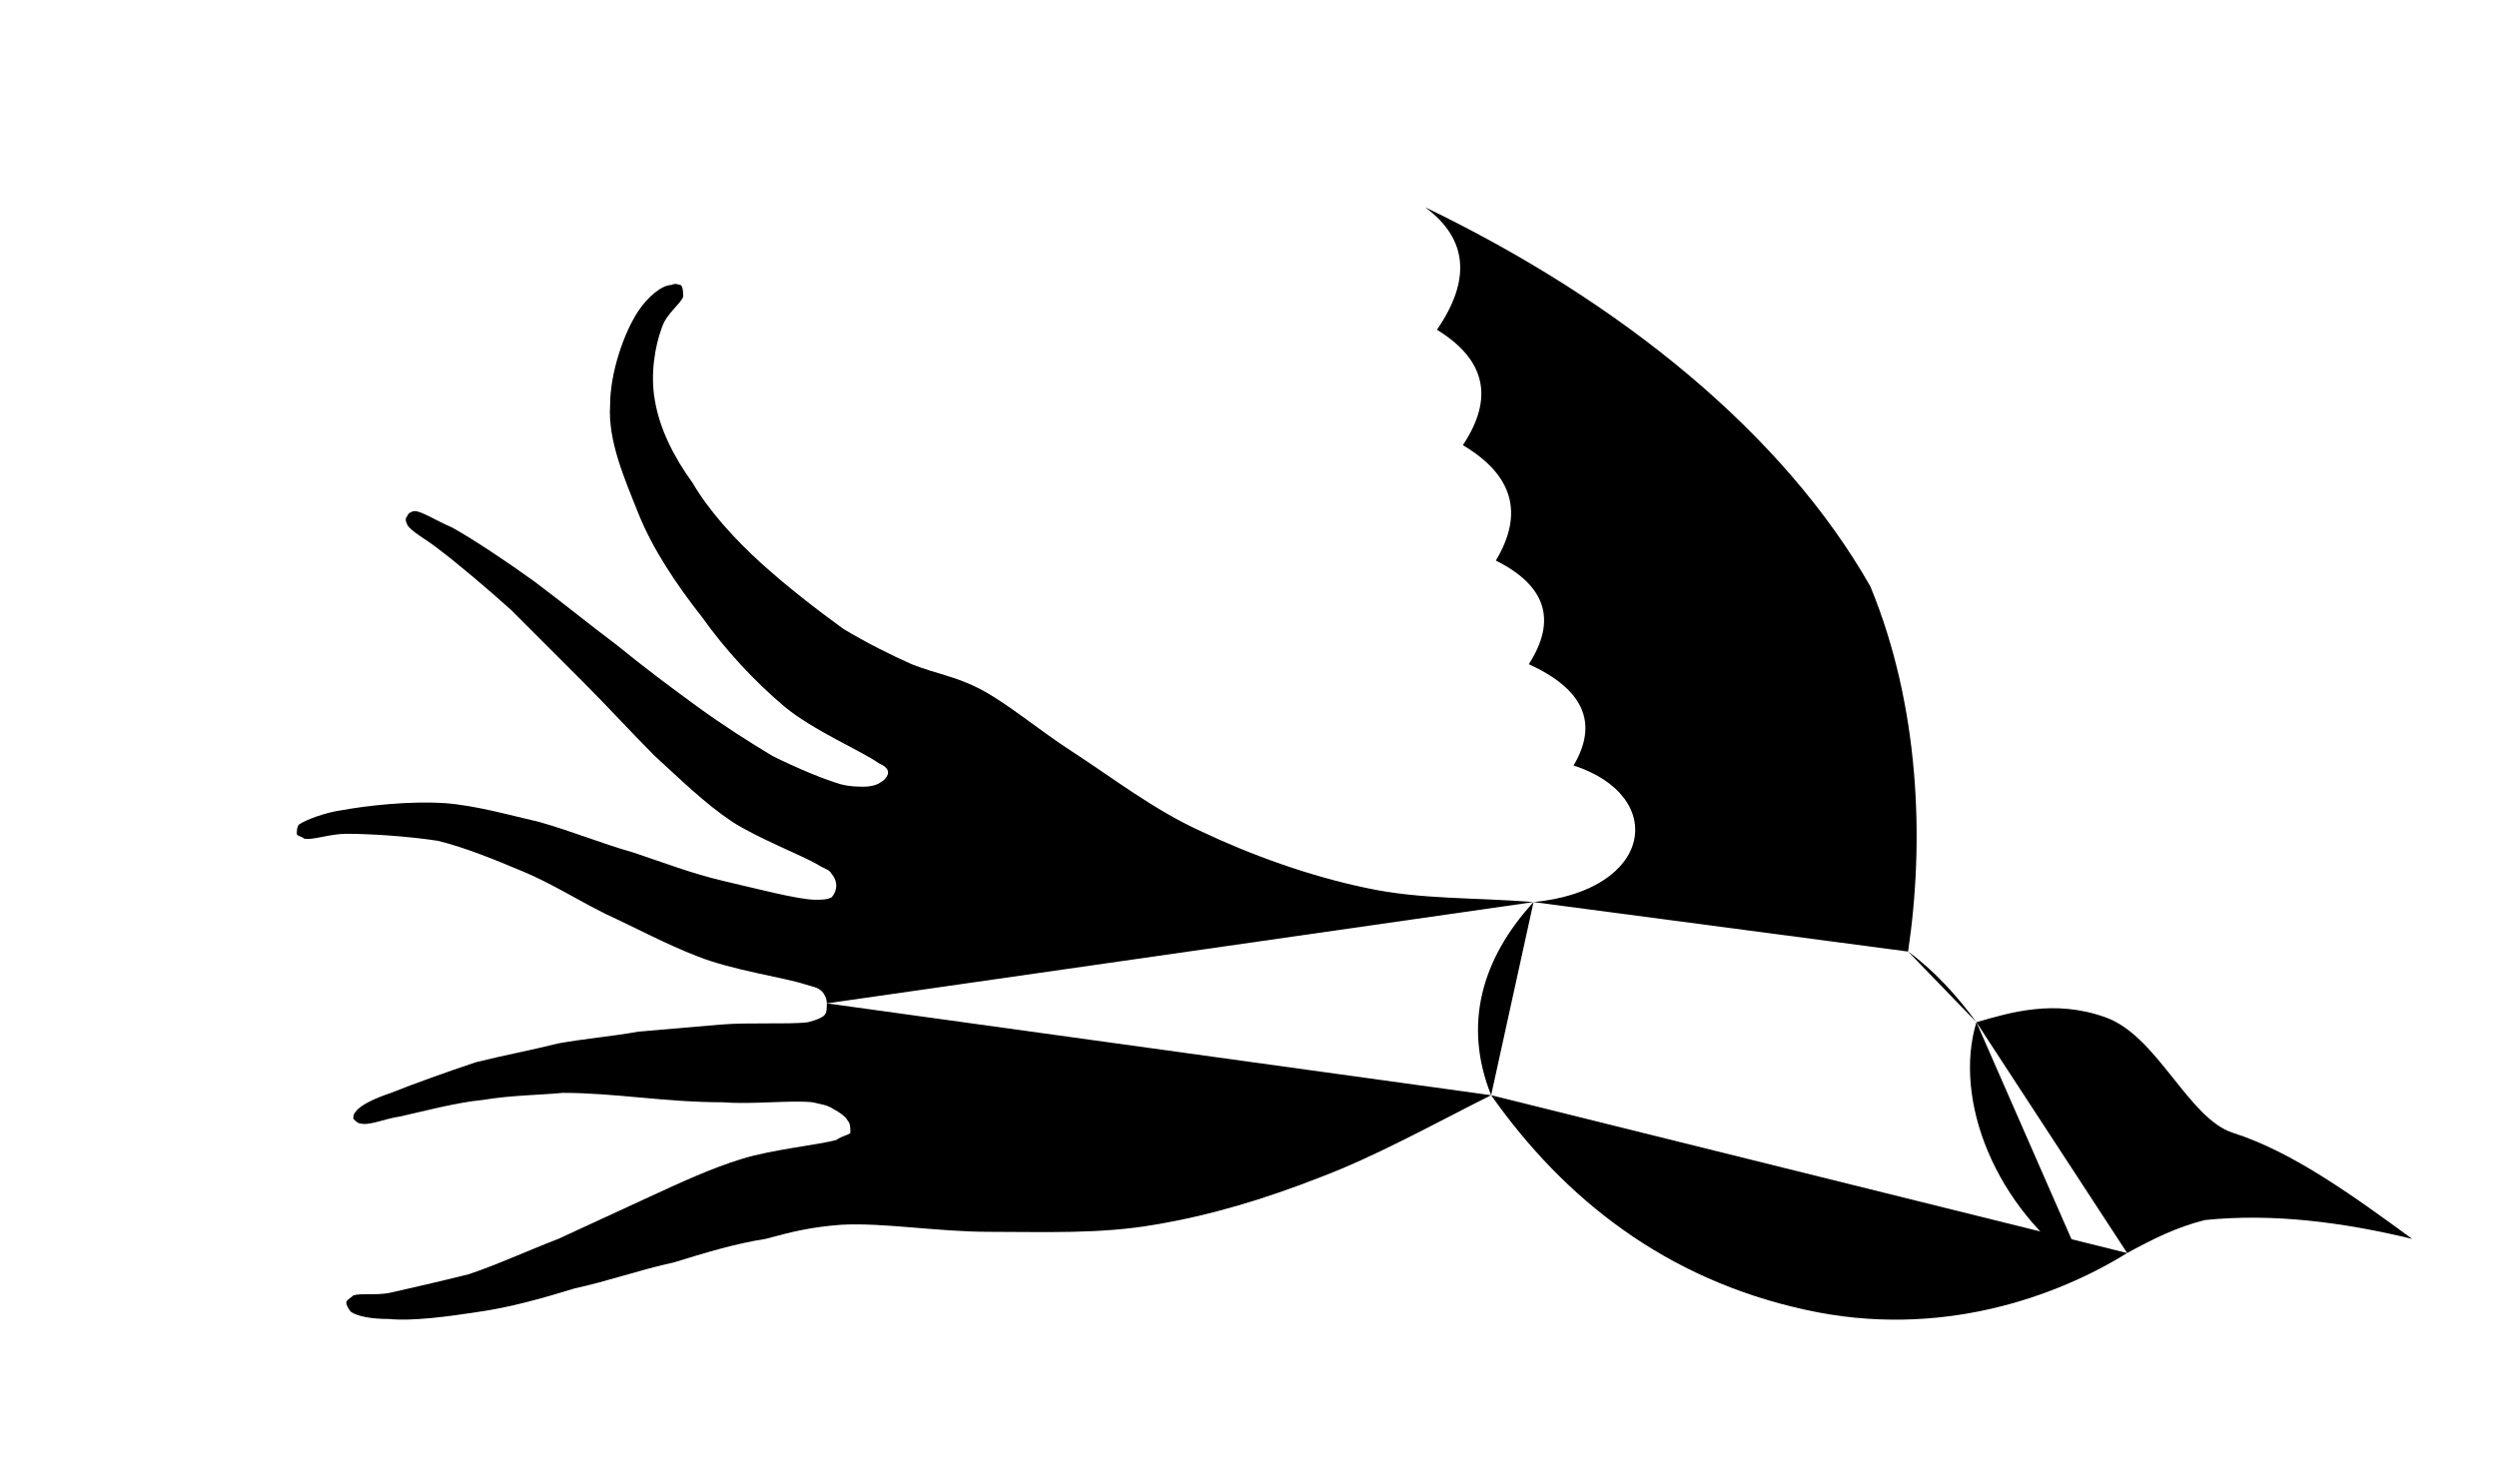
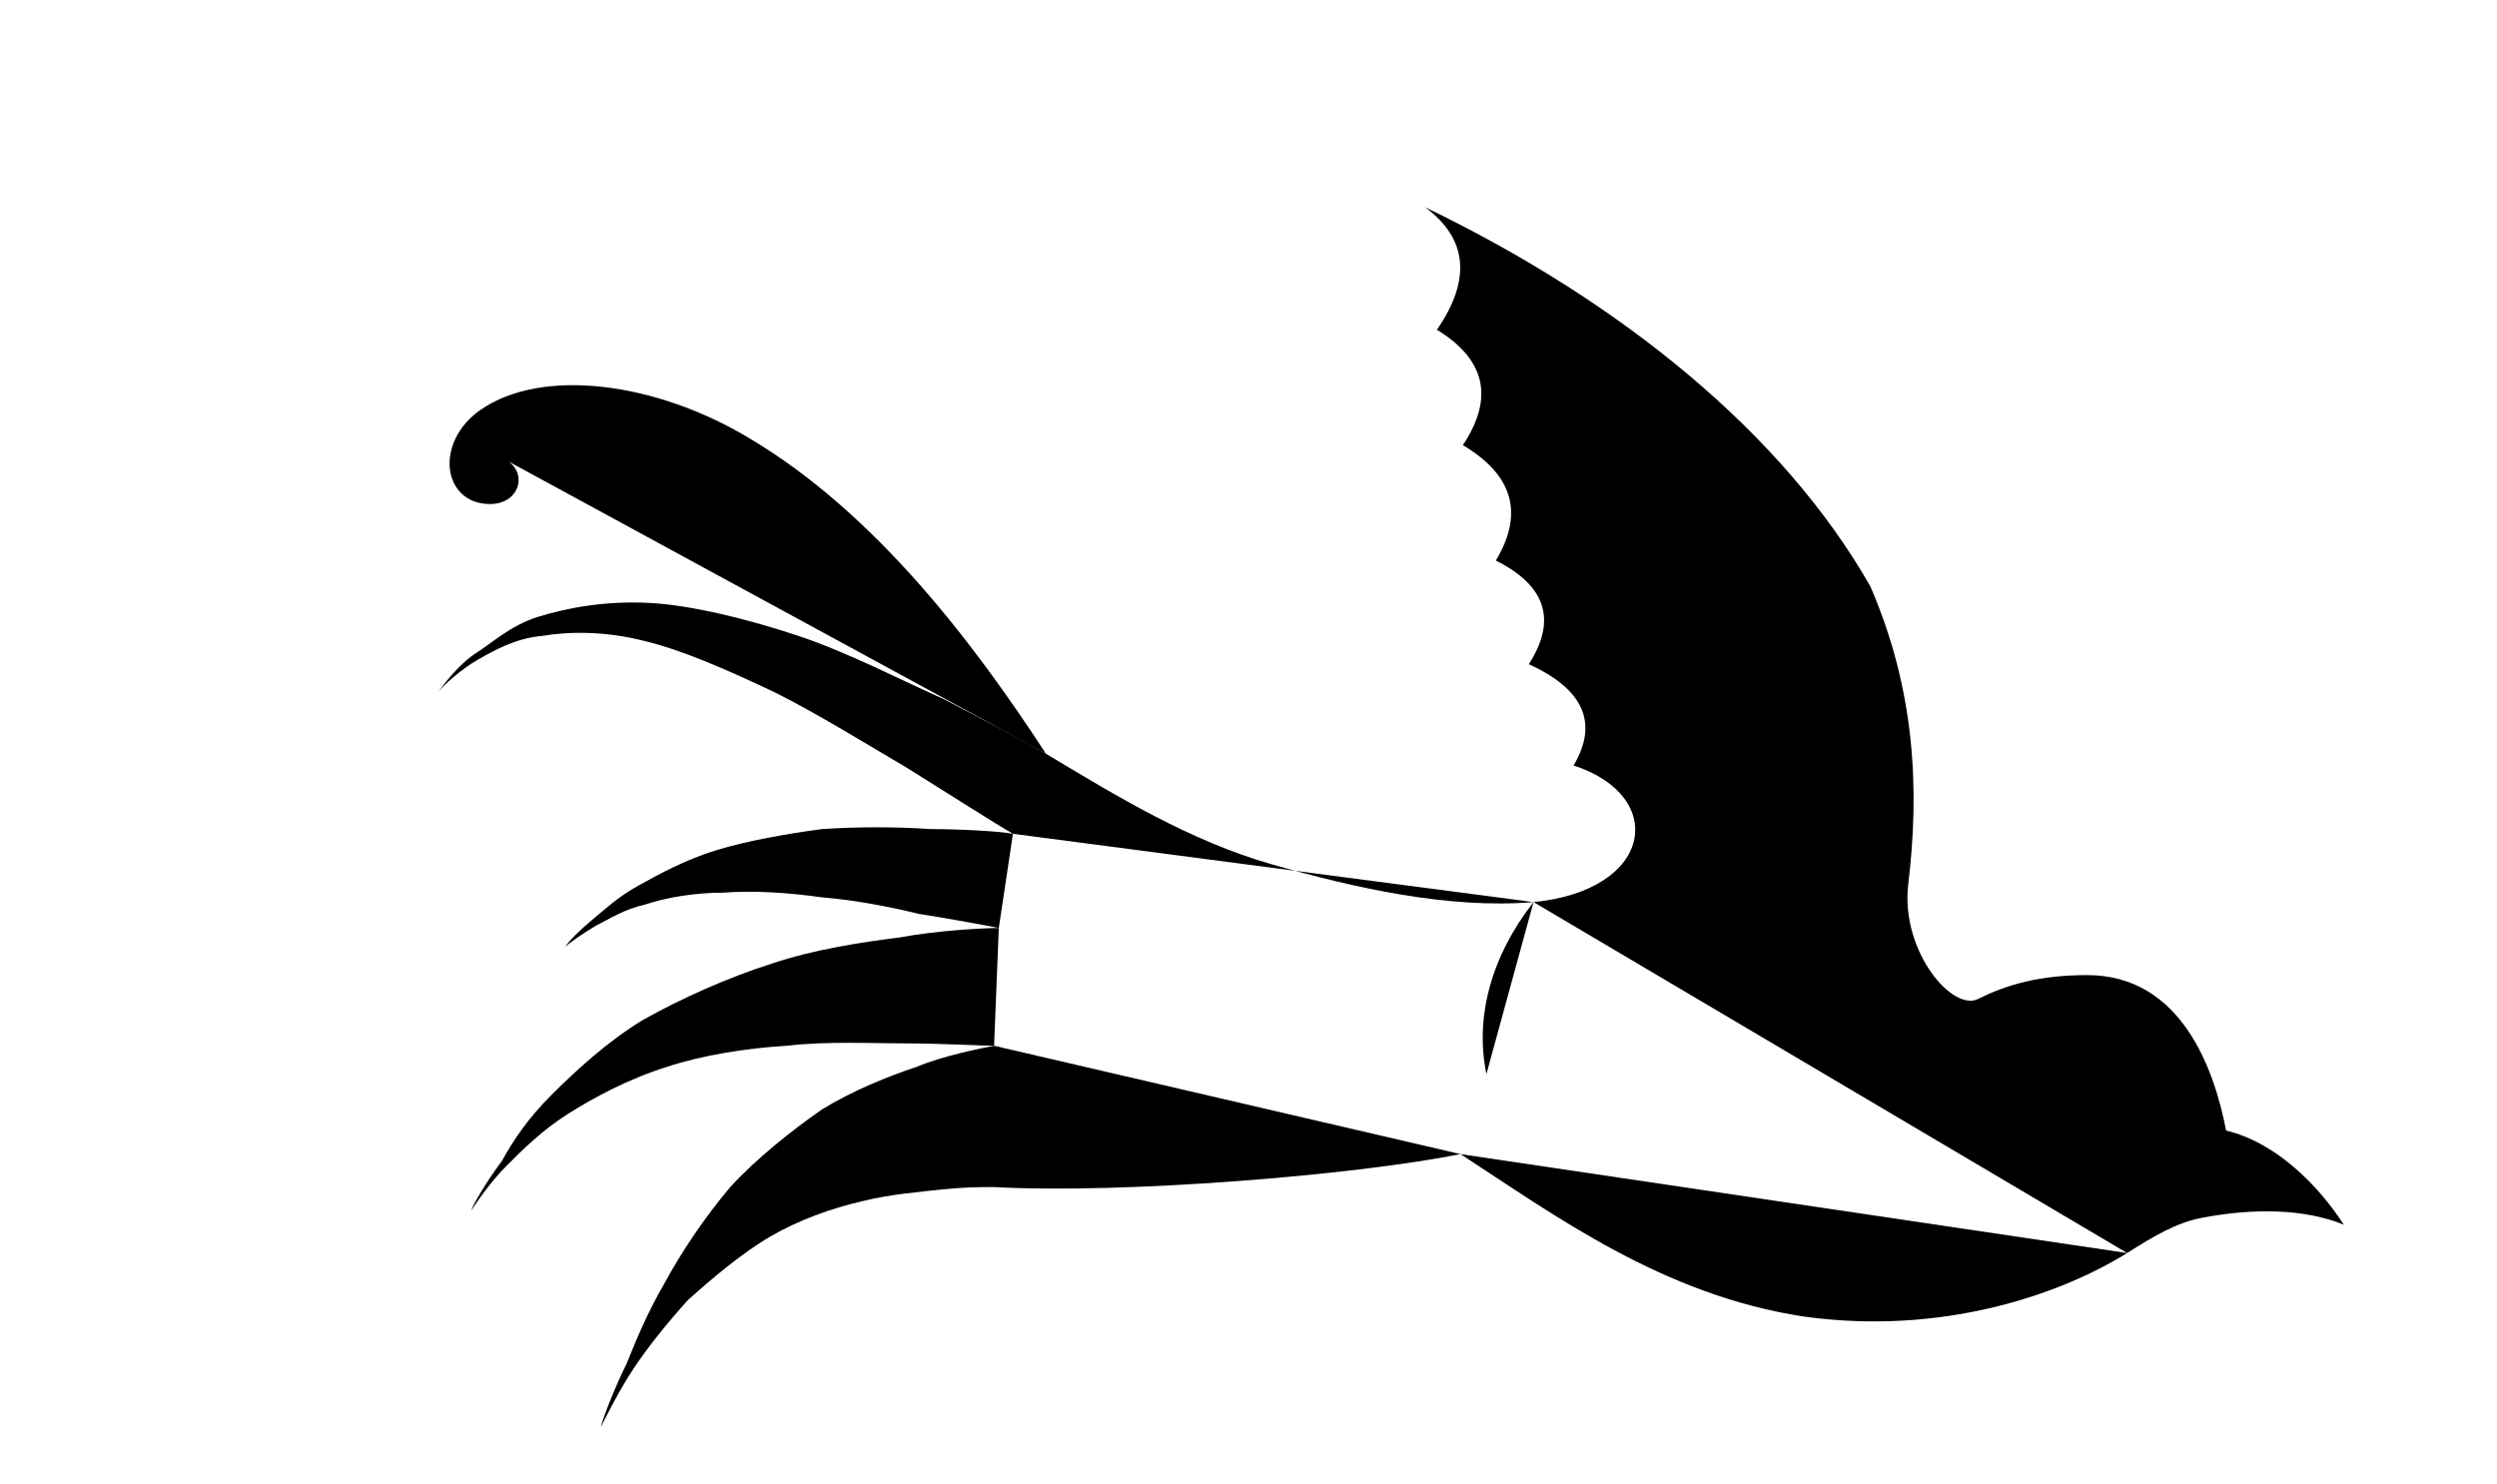
<svg xmlns="http://www.w3.org/2000/svg" viewBox="-53 -2 106 63">
  <g>
-     <path d="M 37.3 51.2 C 38.4 50.6 39.4 50.1 40.6 49.8 C 43.5 49.5 46.5 49.9 49.4 50.6 C 46.8 48.7 44.3 46.9 41.8 46.1 C 39.9 45.5 38.6 42 36.4 41.2 C 34.2 40.4 32.3 41 30.9 41.4" />
-     <path d="M 10.3 44.5 C 13.4 48.9 17.7 52.3 23.6 53.6 C 29.4 54.9 34.4 53 37.3 51.2 M 30.9 41.4 C 30.1 40.3 29.1 39.2 28 38.4" />
-     <path d="M 28 38.4 C 28.7 33.7 28.5 28 26.4 22.9 C 22.7 16.4 15.8 10.8 7.5 6.8 Q 10.2 8.8 8 12 Q 11.1 13.9 9.1 16.9 Q 12.3 18.8 10.5 21.8 Q 13.7 23.4 11.9 26.2 Q 15.4 27.8 13.8 30.5 C 17.8 31.8 17.2 35.8 12.1 36.3" />
-     <path class="fine" d="M 39.1 47.3 C 38.9 48.2 37.9 48.8 37 48.6 C 36.1 48.4 35.5 47.4 35.7 46.5 C 35.9 45.6 36.9 45 37.8 45.2 C 38.7 45.4 39.3 46.4 39.1 47.3 Z" />
-     <path class="fine" d="M 30.9 41.4 C 29.9 44.7 31.7 49.3 35.5 51.9" />
-     <path d="M 12.1 36.3 C 9.9 38.7 9.1 41.5 10.3 44.5" />
+     <path d="M 9 47 C 13 49.6 17.6 53 23.6 53.9 C 29.4 54.7 34.4 53 37.3 51.2" />
+     <path d="M 37.3 51.2 C 38.4 50.5 39.4 49.9 40.5 49.7 C 42.6 49.3 44.8 49.3 46.5 50 C 45.4 48.3 43.6 46.5 41.5 46 C 41 43.4 39.6 39.4 35.6 39.4 C 33.6 39.4 32.2 39.8 31 40.4 C 29.9 41 27.7 38.4 28 35.6 C 28.5 31.5 28.3 27.3 26.4 22.9 C 22.7 16.4 15.8 10.8 7.5 6.8 Q 10.2 8.8 8 12 Q 11.1 13.9 9.1 16.9 Q 12.3 18.8 10.5 21.8 Q 13.7 23.4 11.9 26.2 Q 15.4 27.8 13.8 30.5 C 17.8 31.8 17.2 35.8 12.1 36.3" />
+     <path class="fine" d="M 38.4 46.9 C 38.4 47.5 37.9 47.9 37.4 47.9 C 36.8 47.9 36.4 47.5 36.4 46.9 C 36.4 46.4 36.8 45.9 37.4 45.9 C 37.9 45.9 38.4 46.4 38.4 46.9 Z" />
    <path class="fine" d="M 26.4 22.9 C 22.5 26.6 19.2 30.4 16.1 34.4" />
+     <path class="fine" d="M 12.1 36.3 C 10.3 38.6 9.6 41.2 10.1 43.6" />
  </g>
  <g>
-     <path d="M 12.1 36.3 C 9.7 36.1 7.3 36.2 5 35.7 C 2.6 35.2 0.1 34.3 -2 33.3 C -4 32.4 -5.8 31 -7.5 29.9 C -8.9 29 -10.3 27.8 -11.5 27.2 C -12.5 26.7 -13.3 26.6 -14.3 26.2 C -15.2 25.8 -16.2 25.3 -17.2 24.7 C -18.3 23.9 -19.6 22.9 -20.7 21.9 C -21.8 20.9 -22.9 19.7 -23.6 18.5 C -24.4 17.4 -25 16.2 -25.2 15 C -25.4 13.9 -25.2 12.7 -24.9 11.9 C -24.7 11.3 -24.1 10.9 -24 10.6 C -24 10.4 -24 10.2 -24.1 10.1 C -24.2 10.1 -24.3 10 -24.5 10.1 C -24.9 10.1 -25.5 10.6 -25.9 11.2 C -26.5 12.1 -27.1 13.8 -27.1 15.2 C -27.2 16.7 -26.5 18.3 -25.9 19.8 C -25.3 21.3 -24.3 22.8 -23.2 24.2 C -22.2 25.6 -21 26.9 -19.7 28 C -18.5 29 -16.4 29.9 -15.7 30.4 C -15.5 30.5 -15.3 30.6 -15.3 30.8 C -15.3 30.9 -15.4 31.1 -15.6 31.2 C -15.7 31.3 -16 31.4 -16.3 31.4 C -16.6 31.4 -16.9 31.4 -17.3 31.3 C -18 31.1 -19.2 30.6 -20.2 30.1 C -21.2 29.5 -22.3 28.8 -23.4 28 C -24.5 27.2 -25.7 26.3 -26.8 25.4 C -28 24.5 -29.1 23.6 -30.3 22.7 C -31.4 21.9 -32.9 20.9 -33.8 20.4 C -34.5 20.1 -35.1 19.7 -35.4 19.7 C -35.5 19.7 -35.7 19.8 -35.7 19.9 C -35.8 20 -35.8 20.1 -35.7 20.3 C -35.5 20.6 -34.9 20.9 -34.4 21.3 C -33.6 21.9 -32.3 23 -31.3 23.9 C -30.3 24.9 -29.2 26 -28.2 27 C -27.2 28 -26.2 29.1 -25.2 30.1 C -24.1 31.1 -23.1 32.1 -21.9 32.9 C -20.8 33.6 -19 34.3 -18.3 34.7 C -18 34.9 -17.8 34.9 -17.7 35.1 C -17.6 35.2 -17.5 35.4 -17.5 35.6 C -17.5 35.8 -17.6 36 -17.7 36.1 C -17.9 36.2 -18.1 36.2 -18.4 36.2 C -19.1 36.2 -21 35.7 -22.3 35.4 C -23.6 35.1 -24.9 34.6 -26.1 34.2 C -27.5 33.8 -28.7 33.3 -30.1 32.9 C -31.4 32.6 -32.8 32.2 -34.1 32.1 C -35.6 32 -37.4 32.2 -38.5 32.4 C -39.2 32.5 -40 32.8 -40.3 33 C -40.4 33.1 -40.4 33.3 -40.4 33.4 C -40.4 33.5 -40.2 33.5 -40.1 33.6 C -39.8 33.7 -39 33.4 -38.3 33.4 C -37.3 33.4 -35.7 33.5 -34.4 33.7 C -33.2 34 -32 34.5 -30.8 35 C -29.6 35.5 -28.5 36.2 -27.3 36.8 C -26 37.4 -24.7 38.1 -23.4 38.6 C -21.9 39.2 -19.7 39.5 -18.8 39.8 C -18.5 39.9 -18.3 39.9 -18.1 40.1 C -18 40.2 -17.9 40.4 -17.9 40.6" />
-     <path d="M -17.9 40.6 C -17.9 40.8 -17.9 41 -18 41.1 C -18.1 41.2 -18.3 41.3 -18.7 41.4 C -19.4 41.5 -21.2 41.4 -22.4 41.5 C -23.6 41.6 -24.7 41.7 -25.9 41.8 C -27 42 -28.2 42.1 -29.3 42.3 C -30.5 42.6 -31.6 42.8 -32.8 43.1 C -34 43.5 -35.4 44 -36.4 44.4 C -37 44.6 -37.7 44.9 -37.9 45.2 C -38 45.3 -38 45.4 -38 45.5 C -37.9 45.6 -37.8 45.7 -37.7 45.7 C -37.3 45.8 -36.7 45.5 -36 45.4 C -35.1 45.2 -33.6 44.8 -32.5 44.7 C -31.3 44.5 -30.2 44.5 -29.1 44.4 C -28 44.4 -26.9 44.5 -25.8 44.6 C -24.7 44.7 -23.5 44.8 -22.3 44.8 C -21.1 44.9 -19.4 44.7 -18.5 44.8 C -18.1 44.9 -17.9 44.9 -17.6 45.1 C -17.4 45.2 -17.1 45.4 -17 45.6 C -16.9 45.7 -16.9 45.9 -16.9 46.1 C -17 46.2 -17.2 46.2 -17.5 46.4 C -18.2 46.6 -20.2 46.8 -21.5 47.2 C -22.8 47.6 -24.1 48.2 -25.4 48.8 C -26.7 49.4 -28 50 -29.3 50.6 C -30.6 51.1 -31.9 51.7 -33.1 52.1 C -34.3 52.4 -35.6 52.7 -36.5 52.9 C -37.1 53 -37.7 52.9 -38 53 C -38.1 53.1 -38.3 53.2 -38.3 53.3 C -38.3 53.4 -38.2 53.6 -38.1 53.7 C -37.8 53.9 -37.2 54 -36.5 54 C -35.5 54.1 -34 53.9 -32.7 53.7 C -31.3 53.5 -29.9 53.1 -28.6 52.7 C -27.2 52.4 -25.8 51.9 -24.4 51.6 C -23.1 51.2 -21.8 50.8 -20.5 50.6 C -19.4 50.3 -18.6 50.1 -17.3 50 C -15.5 49.9 -13.2 50.3 -11 50.3 C -8.7 50.3 -6.3 50.4 -4 50 C -1.6 49.6 0.7 48.9 3 48 C 5.4 47.1 7.9 45.7 10.3 44.5" />
-     <path class="fine" d="M -14.6 34.2 C -15.7 33.8 -16.8 33.4 -17.8 33 C -18.7 32.6 -19.5 32.3 -20.4 31.9 C -21.3 31.4 -22.1 30.8 -23 30.1 C -23.8 29.5 -24.7 28.7 -25.5 28 C -26.4 27.2 -27.3 26.4 -28.1 25.6 C -29 24.9 -29.9 24.1 -30.8 23.4 M -15.2 38.6 C -16.3 38.4 -17.5 38.2 -18.6 38 C -19.7 37.8 -20.9 37.6 -22 37.3 C -23.1 37 -24.1 36.5 -25.2 36.1 C -26.2 35.7 -27.2 35.3 -28.2 34.9 C -29.2 34.5 -30.2 34 -31.2 33.7 C -32.2 33.4 -33.2 33.2 -34.2 32.9 M -15.2 43.3 C -16.3 43.2 -17.5 43.1 -18.6 43.1 C -19.6 43.1 -20.6 43.1 -21.6 43.2 C -22.6 43.2 -23.5 43.2 -24.5 43.2 C -25.4 43.2 -26.3 43.2 -27.2 43.3 C -28.1 43.3 -29 43.4 -29.9 43.5 C -30.8 43.6 -31.7 43.7 -32.6 43.9" />
+     <path d="M 12.1 36.3 C 8.5 36.6 4.5 35.7 1 34.7 C -2.5 33.7 -5.6 31.8 -8.6 30 C -10 29.2 -11.2 28.6 -12.9 27.7 C -14.7 26.9 -17 25.7 -19.1 25 C -21.2 24.3 -23.6 23.7 -25.4 23.6 C -27.3 23.5 -28.9 23.8 -30.2 24.2 C -31.4 24.6 -32.1 25.3 -32.9 25.8 C -33.6 26.3 -34.2 27.1 -34.4 27.4 C -34.2 27.1 -33.4 26.4 -32.7 26 C -32 25.6 -31.1 25.1 -30 25 C -28.8 24.8 -27.3 24.8 -25.7 25.2 C -24 25.6 -22 26.5 -20.1 27.4 C -18.3 28.3 -16.2 29.6 -14.5 30.6 C -12.9 31.6 -10.7 33 -10 33.4" />
+     <path d="M -10 33.4 C -10.5 33.3 -12.2 33.2 -13.5 33.2 C -14.9 33.1 -16.6 33.1 -18.1 33.2 C -19.6 33.4 -21.3 33.7 -22.6 34.1 C -23.9 34.5 -25 35.1 -25.9 35.6 C -26.8 36.1 -27.3 36.6 -27.8 37 C -28.4 37.5 -28.9 38 -29 38.2 C -28.8 38 -28.2 37.6 -27.7 37.3 C -27.1 37 -26.5 36.6 -25.6 36.4 C -24.7 36.1 -23.5 35.9 -22.3 35.9 C -21 35.8 -19.5 35.9 -18.1 36.1 C -16.8 36.2 -15.2 36.5 -14 36.8 C -12.7 37 -11.1 37.3 -10.6 37.4" />
+     <path d="M -10.6 37.4 C -11.2 37.4 -13.2 37.5 -14.8 37.8 C -16.4 38 -18.4 38.3 -20.2 38.9 C -22.1 39.5 -24.1 40.4 -25.7 41.3 C -27.2 42.2 -28.6 43.5 -29.6 44.5 C -30.6 45.5 -31.2 46.4 -31.7 47.3 C -32.3 48.1 -32.9 49.1 -33 49.4 C -32.8 49.1 -32.2 48.2 -31.5 47.5 C -30.8 46.8 -30 46 -28.9 45.3 C -27.8 44.6 -26.3 43.8 -24.7 43.3 C -23.2 42.8 -21.3 42.5 -19.6 42.4 C -17.9 42.2 -16 42.3 -14.5 42.3 C -13.1 42.3 -11.3 42.4 -10.8 42.4" />
+     <path d="M -10.8 42.4 C -11.3 42.5 -12.9 42.8 -14.1 43.3 C -15.3 43.7 -16.8 44.3 -18.1 45.1 C -19.4 46 -20.9 47.2 -22 48.4 C -23.1 49.7 -24.1 51.2 -24.8 52.5 C -25.5 53.7 -26 54.9 -26.4 55.9 C -26.9 56.9 -27.4 58.2 -27.5 58.6 C -27.3 58.2 -26.7 57 -26.1 56.1 C -25.5 55.2 -24.7 54.2 -23.8 53.2 C -22.8 52.3 -21.5 51.2 -20.3 50.5 C -19.1 49.8 -17.7 49.3 -16.4 49 C -15.2 48.7 -13.9 48.6 -13 48.5 C -12 48.4 -11.5 48.4 -10.8 48.4 C -5.3 48.7 4.5 47.9 9 47" />
+     <path d="M -8.6 30 C -11.6 25.4 -15.8 19.8 -21.2 16.6 C -25.2 14.2 -30 13.6 -32.6 15.4 C -34.6 16.8 -34.2 19.4 -32.2 19.4 C -31 19.4 -30.6 18.2 -31.4 17.6" />
+     <path class="fine" d="M -13.4 35 C -13.9 34.9 -15.4 34.8 -16.4 34.7 C -17.5 34.7 -18.5 34.6 -19.5 34.7 C -20.5 34.7 -21.5 34.8 -22.5 35 C -23.5 35.2 -24.9 35.7 -25.4 35.8" />
+     <path class="fine" d="M -13.2 45.8 C -13.6 45.9 -14.9 46.2 -15.8 46.5 C -16.7 46.8 -17.6 47.1 -18.5 47.6 C -19.4 48.2 -20.3 48.7 -21.3 49.5 C -22.2 50.3 -23.5 51.8 -24 52.4" />
  </g>
</svg>
